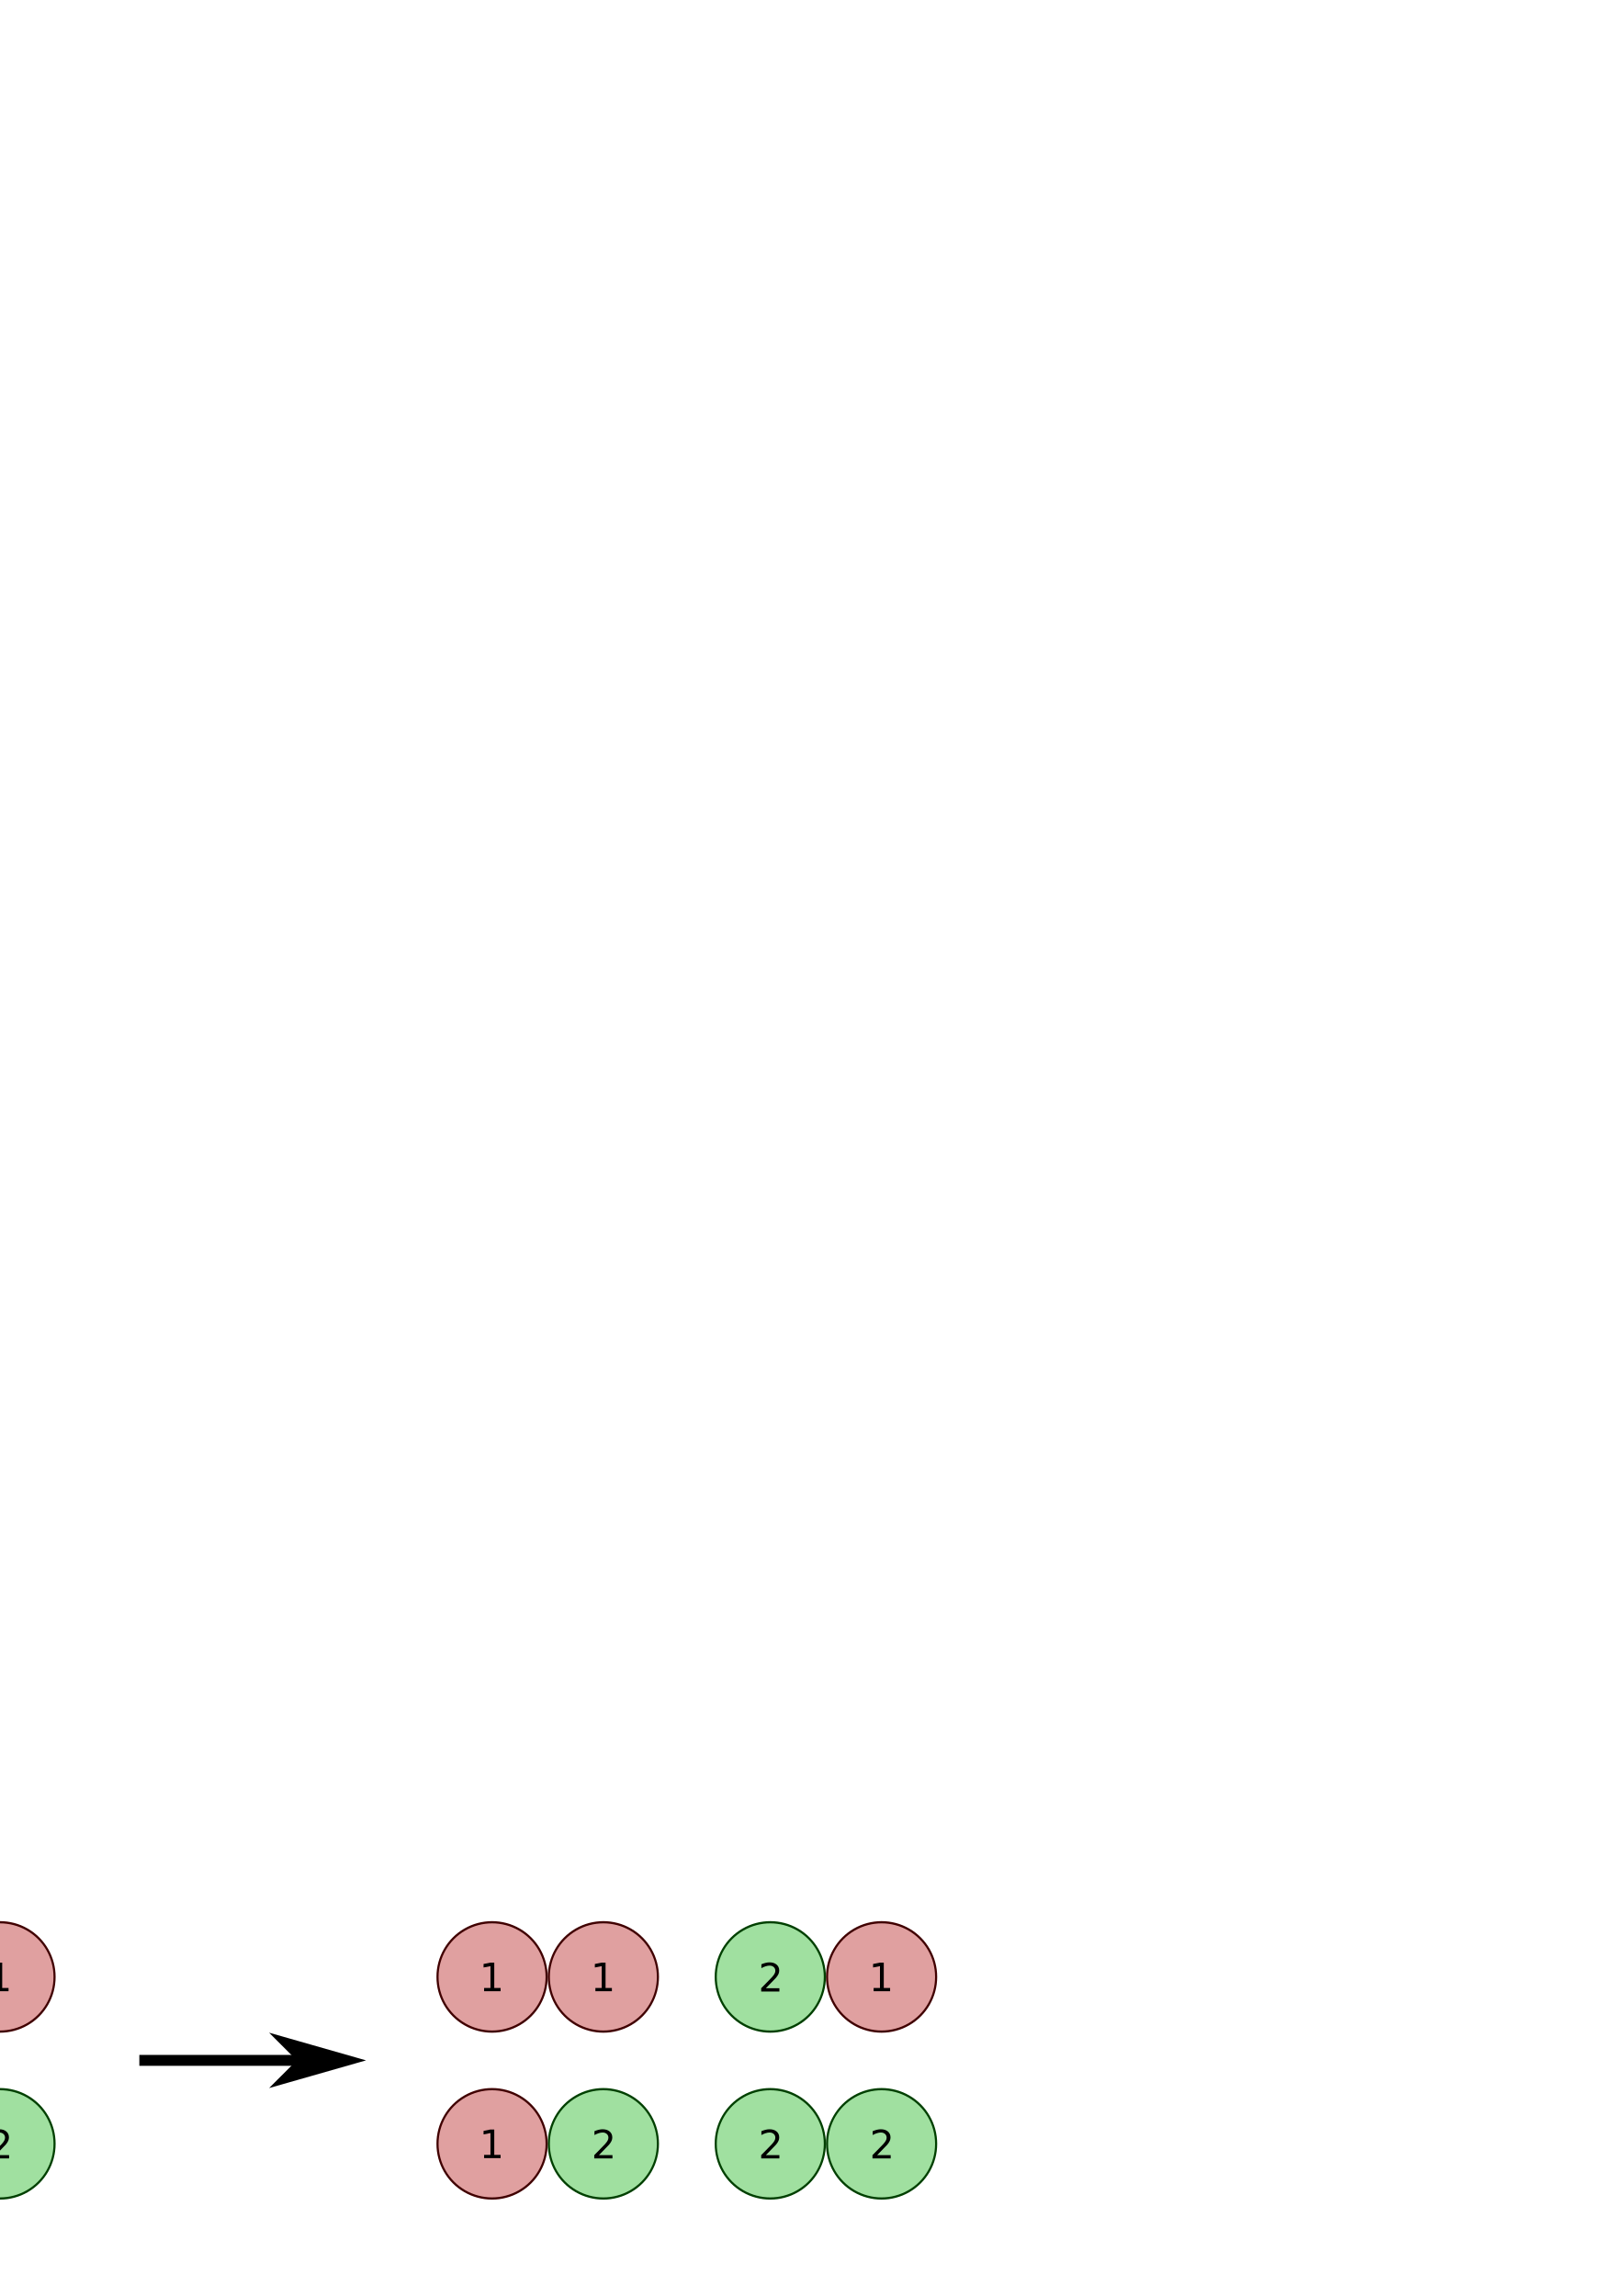
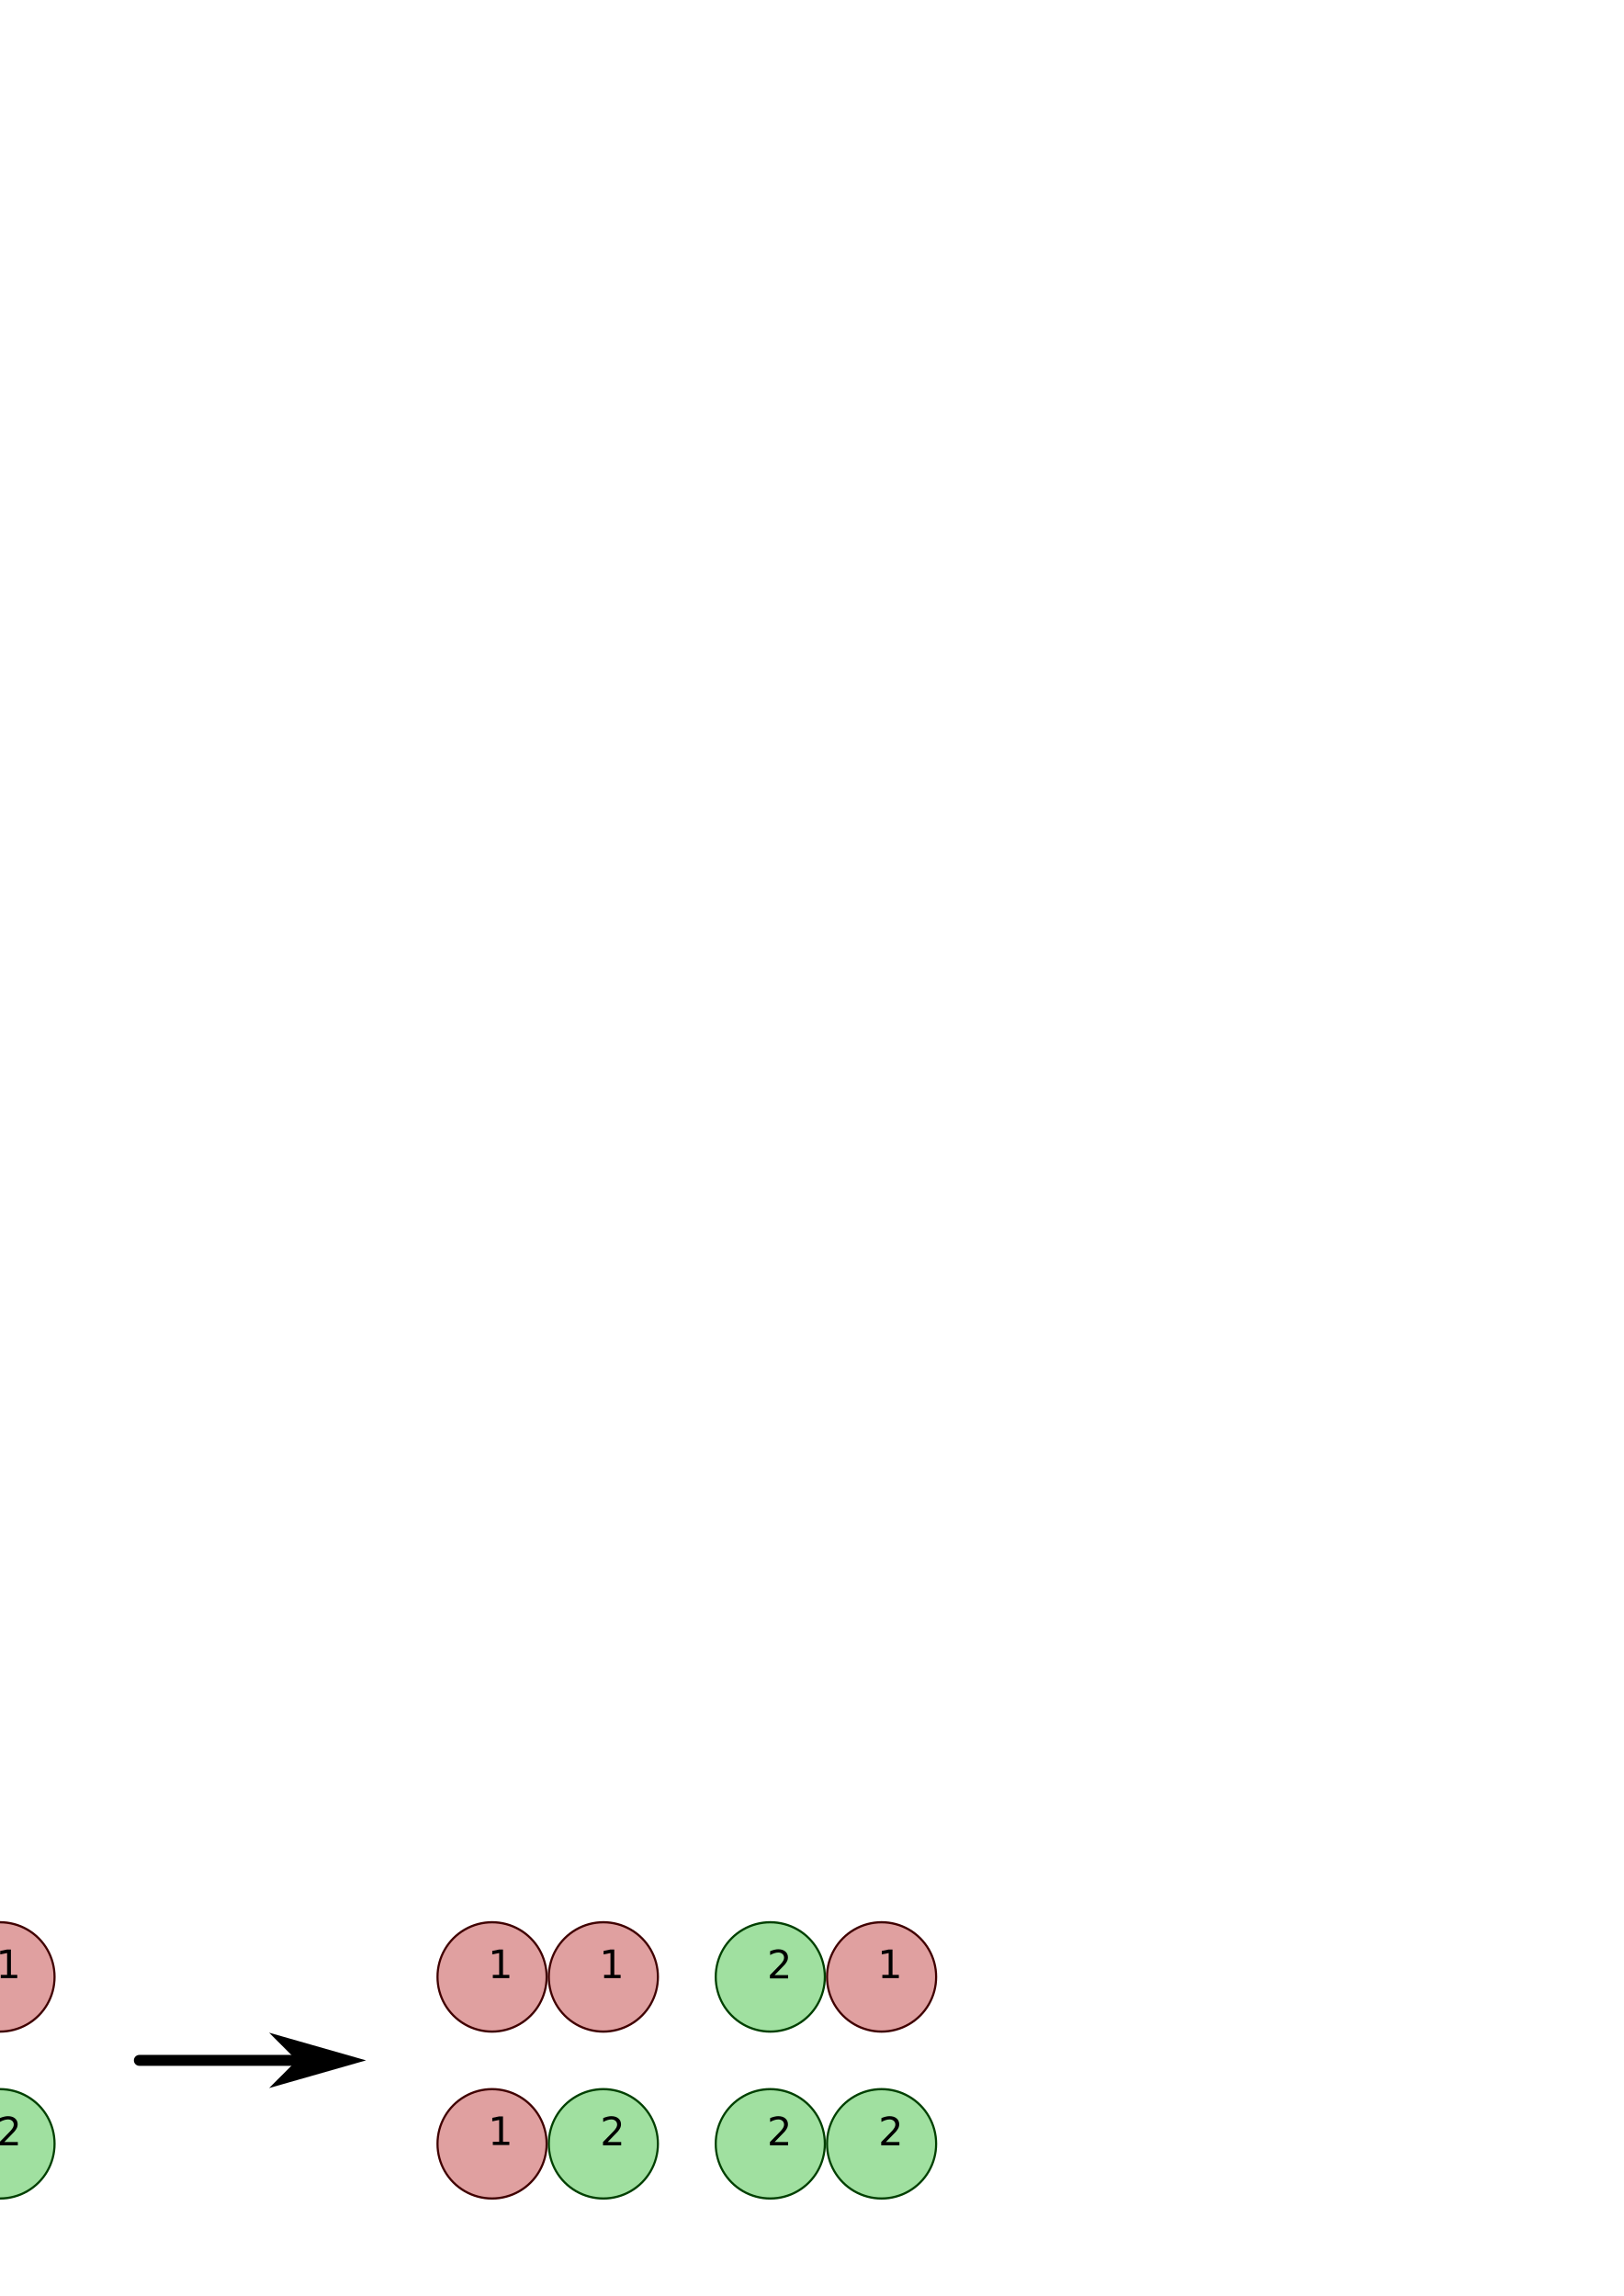
<svg xmlns="http://www.w3.org/2000/svg" width="744.094" height="1052.362" id="svg1307">
  <defs id="defs1309">
    <marker orient="auto" refY="0.0" refX="0.0" id="Arrow1Send" style="overflow:visible;">
      <path id="path2930" d="M 0.0,0.0 L 5.0,-5.0 L -12.5,0.0 L 5.0,5.0 L 0.0,0.0 z " style="fill-rule:evenodd;stroke:#000000;stroke-width:1.0pt;marker-start:none;" transform="scale(0.2) rotate(180)" />
    </marker>
    <marker orient="auto" refY="0.0" refX="0.0" id="Arrow1Mend" style="overflow:visible;">
      <path id="path2936" d="M 0.0,0.0 L 5.0,-5.0 L -12.5,0.0 L 5.0,5.0 L 0.0,0.0 z " style="fill-rule:evenodd;stroke:#000000;stroke-width:1.0pt;marker-start:none;" transform="scale(0.4) rotate(180)" />
    </marker>
  </defs>
  <g id="layer1">
-     <g id="g3398" transform="translate(0,38.24999)">
-       <g transform="translate(0,-5.438904)" id="g2247">
-         <path style="opacity:1;fill:#e0a0a0;fill-opacity:1;fill-rule:nonzero;stroke:#400000;stroke-width:6.797;stroke-linecap:round;stroke-linejoin:round;stroke-miterlimit:4;stroke-dasharray:none;stroke-dashoffset:0;stroke-opacity:1" id="path2218" d="M 108.571 509.505 A 174.286 165.714 0 1 1  -240,509.505 A 174.286 165.714 0 1 1  108.571 509.505 z" transform="matrix(0.143442,0,0,0.150862,9.426031,796.4362)" />
-         <text xml:space="preserve" style="font-size:18px;font-style:normal;font-variant:normal;font-weight:normal;font-stretch:normal;text-align:start;line-height:125%;writing-mode:lr-tb;text-anchor:start;fill:black;fill-opacity:1;stroke:none;stroke-width:1px;stroke-linecap:butt;stroke-linejoin:miter;stroke-opacity:1;font-family:Bitstream Vera Sans" x="-5.884" y="879.862" id="text2235">
-           <tspan id="tspan2237" x="-5.884" y="879.862">1</tspan>
-         </text>
-       </g>
-       <g transform="translate(0,-7.500022)" id="g2252">
-         <path style="opacity:1;fill:#a0e0a0;fill-opacity:1;fill-rule:nonzero;stroke:#004000;stroke-width:6.798;stroke-linecap:round;stroke-linejoin:round;stroke-miterlimit:4;stroke-dasharray:none;stroke-dashoffset:0;stroke-opacity:1" id="path2216" d="M 108.571 509.505 A 174.286 165.714 0 1 1  -240,509.505 A 174.286 165.714 0 1 1  108.571 509.505 z" transform="matrix(0.143442,0,0,0.150862,9.426081,874.9972)" />
-         <text xml:space="preserve" style="font-size:18px;font-style:normal;font-variant:normal;font-weight:normal;font-stretch:normal;text-align:start;line-height:125%;writing-mode:lr-tb;text-anchor:start;fill:black;fill-opacity:1;stroke:none;stroke-width:1px;stroke-linecap:butt;stroke-linejoin:miter;stroke-opacity:1;font-family:Bitstream Vera Sans" x="-5.484" y="958.542" id="text2243">
-           <tspan id="tspan2245" x="-5.484" y="958.542">2</tspan>
-         </text>
-       </g>
-     </g>
-     <g id="g3480" transform="translate(0,38.24999)">
-       <g transform="translate(276.5,-7.5)" id="g2398">
-         <path style="opacity:1;fill:#a0e0a0;fill-opacity:1;fill-rule:nonzero;stroke:#004000;stroke-width:6.798;stroke-linecap:round;stroke-linejoin:round;stroke-miterlimit:4;stroke-dasharray:none;stroke-dashoffset:0;stroke-opacity:1" id="path2400" d="M 108.571 509.505 A 174.286 165.714 0 1 1  -240,509.505 A 174.286 165.714 0 1 1  108.571 509.505 z" transform="matrix(0.143442,0,0,0.150862,9.426081,874.9972)" />
-         <text xml:space="preserve" style="font-size:18px;font-style:normal;font-variant:normal;font-weight:normal;font-stretch:normal;text-align:start;line-height:125%;writing-mode:lr-tb;text-anchor:start;fill:black;fill-opacity:1;stroke:none;stroke-width:1px;stroke-linecap:butt;stroke-linejoin:miter;stroke-opacity:1;font-family:Bitstream Vera Sans" x="-5.484" y="958.542" id="text2402">
-           <tspan id="tspan2404" x="-5.484" y="958.542">2</tspan>
-         </text>
-       </g>
-       <g transform="translate(225.5,71.06103)" id="g2342">
-         <path style="opacity:1;fill:#e0a0a0;fill-opacity:1;fill-rule:nonzero;stroke:#400000;stroke-width:6.797;stroke-linecap:round;stroke-linejoin:round;stroke-miterlimit:4;stroke-dasharray:none;stroke-dashoffset:0;stroke-opacity:1" id="path2344" d="M 108.571 509.505 A 174.286 165.714 0 1 1  -240,509.505 A 174.286 165.714 0 1 1  108.571 509.505 z" transform="matrix(0.143442,0,0,0.150862,9.426031,796.4362)" />
-         <text xml:space="preserve" style="font-size:18px;font-style:normal;font-variant:normal;font-weight:normal;font-stretch:normal;text-align:start;line-height:125%;writing-mode:lr-tb;text-anchor:start;fill:black;fill-opacity:1;stroke:none;stroke-width:1px;stroke-linecap:butt;stroke-linejoin:miter;stroke-opacity:1;font-family:Bitstream Vera Sans" x="-5.884" y="879.862" id="text2346">
-           <tspan id="tspan2348" x="-5.884" y="879.862">1</tspan>
-         </text>
-       </g>
-       <g transform="translate(353,-7.5)" id="g2350">
-         <path style="opacity:1;fill:#a0e0a0;fill-opacity:1;fill-rule:nonzero;stroke:#004000;stroke-width:6.798;stroke-linecap:round;stroke-linejoin:round;stroke-miterlimit:4;stroke-dasharray:none;stroke-dashoffset:0;stroke-opacity:1" id="path2352" d="M 108.571 509.505 A 174.286 165.714 0 1 1  -240,509.505 A 174.286 165.714 0 1 1  108.571 509.505 z" transform="matrix(0.143442,0,0,0.150862,9.426081,874.9972)" />
-         <text xml:space="preserve" style="font-size:18px;font-style:normal;font-variant:normal;font-weight:normal;font-stretch:normal;text-align:start;line-height:125%;writing-mode:lr-tb;text-anchor:start;fill:black;fill-opacity:1;stroke:none;stroke-width:1px;stroke-linecap:butt;stroke-linejoin:miter;stroke-opacity:1;font-family:Bitstream Vera Sans" x="-5.484" y="958.542" id="text2354">
-           <tspan id="tspan2356" x="-5.484" y="958.542">2</tspan>
-         </text>
-       </g>
-       <g transform="translate(225.5,-5.43894)" id="g2366">
-         <path style="opacity:1;fill:#e0a0a0;fill-opacity:1;fill-rule:nonzero;stroke:#400000;stroke-width:6.797;stroke-linecap:round;stroke-linejoin:round;stroke-miterlimit:4;stroke-dasharray:none;stroke-dashoffset:0;stroke-opacity:1" id="path2368" d="M 108.571 509.505 A 174.286 165.714 0 1 1  -240,509.505 A 174.286 165.714 0 1 1  108.571 509.505 z" transform="matrix(0.143442,0,0,0.150862,9.426031,796.4362)" />
-         <text xml:space="preserve" style="font-size:18px;font-style:normal;font-variant:normal;font-weight:normal;font-stretch:normal;text-align:start;line-height:125%;writing-mode:lr-tb;text-anchor:start;fill:black;fill-opacity:1;stroke:none;stroke-width:1px;stroke-linecap:butt;stroke-linejoin:miter;stroke-opacity:1;font-family:Bitstream Vera Sans" x="-5.884" y="879.862" id="text2370">
-           <tspan id="tspan2372" x="-5.884" y="879.862">1</tspan>
-         </text>
-       </g>
-       <g transform="translate(276.5,-5.43894)" id="g2390">
-         <path style="opacity:1;fill:#e0a0a0;fill-opacity:1;fill-rule:nonzero;stroke:#400000;stroke-width:6.797;stroke-linecap:round;stroke-linejoin:round;stroke-miterlimit:4;stroke-dasharray:none;stroke-dashoffset:0;stroke-opacity:1" id="path2392" d="M 108.571 509.505 A 174.286 165.714 0 1 1  -240,509.505 A 174.286 165.714 0 1 1  108.571 509.505 z" transform="matrix(0.143442,0,0,0.150862,9.426031,796.4362)" />
-         <text xml:space="preserve" style="font-size:18px;font-style:normal;font-variant:normal;font-weight:normal;font-stretch:normal;text-align:start;line-height:125%;writing-mode:lr-tb;text-anchor:start;fill:black;fill-opacity:1;stroke:none;stroke-width:1px;stroke-linecap:butt;stroke-linejoin:miter;stroke-opacity:1;font-family:Bitstream Vera Sans" x="-5.884" y="879.862" id="text2394">
-           <tspan id="tspan2396" x="-5.884" y="879.862">1</tspan>
-         </text>
-       </g>
-       <g transform="translate(404,-7.49993)" id="g2278">
-         <path style="opacity:1;fill:#a0e0a0;fill-opacity:1;fill-rule:nonzero;stroke:#004000;stroke-width:6.798;stroke-linecap:round;stroke-linejoin:round;stroke-miterlimit:4;stroke-dasharray:none;stroke-dashoffset:0;stroke-opacity:1" id="path2280" d="M 108.571 509.505 A 174.286 165.714 0 1 1  -240,509.505 A 174.286 165.714 0 1 1  108.571 509.505 z" transform="matrix(0.143442,0,0,0.150862,9.426081,874.9972)" />
-         <text xml:space="preserve" style="font-size:18px;font-style:normal;font-variant:normal;font-weight:normal;font-stretch:normal;text-align:start;line-height:125%;writing-mode:lr-tb;text-anchor:start;fill:black;fill-opacity:1;stroke:none;stroke-width:1px;stroke-linecap:butt;stroke-linejoin:miter;stroke-opacity:1;font-family:Bitstream Vera Sans" x="-5.484" y="958.542" id="text2282">
-           <tspan id="tspan2284" x="-5.484" y="958.542">2</tspan>
-         </text>
-       </g>
-       <g transform="translate(404,-5.439)" id="g2294">
-         <path style="opacity:1;fill:#e0a0a0;fill-opacity:1;fill-rule:nonzero;stroke:#400000;stroke-width:6.797;stroke-linecap:round;stroke-linejoin:round;stroke-miterlimit:4;stroke-dasharray:none;stroke-dashoffset:0;stroke-opacity:1" id="path2296" d="M 108.571 509.505 A 174.286 165.714 0 1 1  -240,509.505 A 174.286 165.714 0 1 1  108.571 509.505 z" transform="matrix(0.143442,0,0,0.150862,9.426031,796.4362)" />
-         <text xml:space="preserve" style="font-size:18px;font-style:normal;font-variant:normal;font-weight:normal;font-stretch:normal;text-align:start;line-height:125%;writing-mode:lr-tb;text-anchor:start;fill:black;fill-opacity:1;stroke:none;stroke-width:1px;stroke-linecap:butt;stroke-linejoin:miter;stroke-opacity:1;font-family:Bitstream Vera Sans" x="-5.884" y="879.862" id="text2298">
-           <tspan id="tspan2300" x="-5.884" y="879.862">1</tspan>
-         </text>
-       </g>
-       <g transform="translate(353,-83.99995)" id="g2302">
-         <path style="opacity:1;fill:#a0e0a0;fill-opacity:1;fill-rule:nonzero;stroke:#004000;stroke-width:6.798;stroke-linecap:round;stroke-linejoin:round;stroke-miterlimit:4;stroke-dasharray:none;stroke-dashoffset:0;stroke-opacity:1" id="path2304" d="M 108.571 509.505 A 174.286 165.714 0 1 1  -240,509.505 A 174.286 165.714 0 1 1  108.571 509.505 z" transform="matrix(0.143442,0,0,0.150862,9.426081,874.9972)" />
-         <text xml:space="preserve" style="font-size:18px;font-style:normal;font-variant:normal;font-weight:normal;font-stretch:normal;text-align:start;line-height:125%;writing-mode:lr-tb;text-anchor:start;fill:black;fill-opacity:1;stroke:none;stroke-width:1px;stroke-linecap:butt;stroke-linejoin:miter;stroke-opacity:1;font-family:Bitstream Vera Sans" x="-5.484" y="958.542" id="text2306">
-           <tspan id="tspan2308" x="-5.484" y="958.542">2</tspan>
-         </text>
-       </g>
-     </g>
-     <path style="fill:none;fill-opacity:0.75;fill-rule:evenodd;stroke:#000000;stroke-width:5;stroke-linecap:butt;stroke-linejoin:miter;marker-mid:none;marker-end:url(#Arrow1Mend);stroke-miterlimit:4;stroke-dasharray:none;stroke-opacity:1" d="M 63.856,944.362 L 137.894,944.362" id="path2770" />
+     <path style="fill:#e0a0a0;fill-opacity:1;fill-rule:nonzero;stroke:#400000;stroke-width:6.797;stroke-linecap:round;stroke-linejoin:round;stroke-miterlimit:4;stroke-dasharray:none;stroke-dashoffset:0;stroke-opacity:1" id="path2218" d="M 108.571 509.505 A 174.286 165.714 0 1 1  -240,509.505 A 174.286 165.714 0 1 1  108.571 509.505 z" transform="matrix(0.143442,0,0,0.150862,9.426031,829.2473)" />
+     <text xml:space="preserve" style="font-size:18px;font-style:normal;font-variant:normal;font-weight:normal;font-stretch:normal;text-align:start;line-height:125%;writing-mode:lr-tb;text-anchor:start;fill:#000000;fill-opacity:1;stroke:none;stroke-width:1px;stroke-linecap:butt;stroke-linejoin:miter;stroke-opacity:1;font-family:Bitstream Vera Sans" x="-1.884" y="906.673" id="text2235">
+       <tspan id="tspan2237" x="-1.884" y="906.673">1</tspan>
+     </text>
+     <path style="fill:#a0e0a0;fill-opacity:1;fill-rule:nonzero;stroke:#004000;stroke-width:6.798;stroke-linecap:round;stroke-linejoin:round;stroke-miterlimit:4;stroke-dasharray:none;stroke-dashoffset:0;stroke-opacity:1" id="path2216" d="M 108.571 509.505 A 174.286 165.714 0 1 1  -240,509.505 A 174.286 165.714 0 1 1  108.571 509.505 z" transform="matrix(0.143442,0,0,0.150862,9.426081,905.7472)" />
+     <text xml:space="preserve" style="font-size:18px;font-style:normal;font-variant:normal;font-weight:normal;font-stretch:normal;text-align:start;line-height:125%;writing-mode:lr-tb;text-anchor:start;fill:#000000;fill-opacity:1;stroke:none;stroke-width:1px;stroke-linecap:butt;stroke-linejoin:miter;stroke-opacity:1;font-family:Bitstream Vera Sans" x="-1.484" y="983.292" id="text2243">
+       <tspan id="tspan2245" x="-1.484" y="983.292">2</tspan>
+     </text>
+     <path style="fill:#a0e0a0;fill-opacity:1;fill-rule:nonzero;stroke:#004000;stroke-width:6.798;stroke-linecap:round;stroke-linejoin:round;stroke-miterlimit:4;stroke-dasharray:none;stroke-dashoffset:0;stroke-opacity:1" id="path2400" d="M 108.571 509.505 A 174.286 165.714 0 1 1  -240,509.505 A 174.286 165.714 0 1 1  108.571 509.505 z" transform="matrix(0.143442,0,0,0.150862,285.9261,905.7472)" />
+     <text xml:space="preserve" style="font-size:18px;font-style:normal;font-variant:normal;font-weight:normal;font-stretch:normal;text-align:start;line-height:125%;writing-mode:lr-tb;text-anchor:start;fill:#000000;fill-opacity:1;stroke:none;stroke-width:1px;stroke-linecap:butt;stroke-linejoin:miter;stroke-opacity:1;font-family:Bitstream Vera Sans" x="275.015" y="983.292" id="text2402">
+       <tspan id="tspan2404" x="275.015" y="983.292">2</tspan>
+     </text>
+     <path style="fill:#e0a0a0;fill-opacity:1;fill-rule:nonzero;stroke:#400000;stroke-width:6.797;stroke-linecap:round;stroke-linejoin:round;stroke-miterlimit:4;stroke-dasharray:none;stroke-dashoffset:0;stroke-opacity:1" id="path2344" d="M 108.571 509.505 A 174.286 165.714 0 1 1  -240,509.505 A 174.286 165.714 0 1 1  108.571 509.505 z" transform="matrix(0.143442,0,0,0.150862,234.926,905.7472)" />
+     <text xml:space="preserve" style="font-size:18px;font-style:normal;font-variant:normal;font-weight:normal;font-stretch:normal;text-align:start;line-height:125%;writing-mode:lr-tb;text-anchor:start;fill:#000000;fill-opacity:1;stroke:none;stroke-width:1px;stroke-linecap:butt;stroke-linejoin:miter;stroke-opacity:1;font-family:Bitstream Vera Sans" x="223.616" y="983.173" id="text2346">
+       <tspan id="tspan2348" x="223.616" y="983.173">1</tspan>
+     </text>
+     <path style="fill:#a0e0a0;fill-opacity:1;fill-rule:nonzero;stroke:#004000;stroke-width:6.798;stroke-linecap:round;stroke-linejoin:round;stroke-miterlimit:4;stroke-dasharray:none;stroke-dashoffset:0;stroke-opacity:1" id="path2352" d="M 108.571 509.505 A 174.286 165.714 0 1 1  -240,509.505 A 174.286 165.714 0 1 1  108.571 509.505 z" transform="matrix(0.143442,0,0,0.150862,362.4261,905.7472)" />
+     <text xml:space="preserve" style="font-size:18px;font-style:normal;font-variant:normal;font-weight:normal;font-stretch:normal;text-align:start;line-height:125%;writing-mode:lr-tb;text-anchor:start;fill:#000000;fill-opacity:1;stroke:none;stroke-width:1px;stroke-linecap:butt;stroke-linejoin:miter;stroke-opacity:1;font-family:Bitstream Vera Sans" x="351.515" y="983.292" id="text2354">
+       <tspan id="tspan2356" x="351.515" y="983.292">2</tspan>
+     </text>
+     <path style="fill:#e0a0a0;fill-opacity:1;fill-rule:nonzero;stroke:#400000;stroke-width:6.797;stroke-linecap:round;stroke-linejoin:round;stroke-miterlimit:4;stroke-dasharray:none;stroke-dashoffset:0;stroke-opacity:1" id="path2368" d="M 108.571 509.505 A 174.286 165.714 0 1 1  -240,509.505 A 174.286 165.714 0 1 1  108.571 509.505 z" transform="matrix(0.143442,0,0,0.150862,234.926,829.2473)" />
+     <text xml:space="preserve" style="font-size:18px;font-style:normal;font-variant:normal;font-weight:normal;font-stretch:normal;text-align:start;line-height:125%;writing-mode:lr-tb;text-anchor:start;fill:#000000;fill-opacity:1;stroke:none;stroke-width:1px;stroke-linecap:butt;stroke-linejoin:miter;stroke-opacity:1;font-family:Bitstream Vera Sans" x="223.616" y="906.673" id="text2370">
+       <tspan id="tspan2372" x="223.616" y="906.673">1</tspan>
+     </text>
+     <path style="fill:#e0a0a0;fill-opacity:1;fill-rule:nonzero;stroke:#400000;stroke-width:6.797;stroke-linecap:round;stroke-linejoin:round;stroke-miterlimit:4;stroke-dasharray:none;stroke-dashoffset:0;stroke-opacity:1" id="path2392" d="M 108.571 509.505 A 174.286 165.714 0 1 1  -240,509.505 A 174.286 165.714 0 1 1  108.571 509.505 z" transform="matrix(0.143442,0,0,0.150862,285.926,829.2473)" />
+     <text xml:space="preserve" style="font-size:18px;font-style:normal;font-variant:normal;font-weight:normal;font-stretch:normal;text-align:start;line-height:125%;writing-mode:lr-tb;text-anchor:start;fill:#000000;fill-opacity:1;stroke:none;stroke-width:1px;stroke-linecap:butt;stroke-linejoin:miter;stroke-opacity:1;font-family:Bitstream Vera Sans" x="274.616" y="906.673" id="text2394">
+       <tspan id="tspan2396" x="274.616" y="906.673">1</tspan>
+     </text>
+     <path style="fill:#a0e0a0;fill-opacity:1;fill-rule:nonzero;stroke:#004000;stroke-width:6.798;stroke-linecap:round;stroke-linejoin:round;stroke-miterlimit:4;stroke-dasharray:none;stroke-dashoffset:0;stroke-opacity:1" id="path2280" d="M 108.571 509.505 A 174.286 165.714 0 1 1  -240,509.505 A 174.286 165.714 0 1 1  108.571 509.505 z" transform="matrix(0.143442,0,0,0.150862,413.4261,905.7473)" />
+     <text xml:space="preserve" style="font-size:18px;font-style:normal;font-variant:normal;font-weight:normal;font-stretch:normal;text-align:start;line-height:125%;writing-mode:lr-tb;text-anchor:start;fill:#000000;fill-opacity:1;stroke:none;stroke-width:1px;stroke-linecap:butt;stroke-linejoin:miter;stroke-opacity:1;font-family:Bitstream Vera Sans" x="402.515" y="983.292" id="text2282">
+       <tspan id="tspan2284" x="402.515" y="983.292">2</tspan>
+     </text>
+     <path style="fill:#e0a0a0;fill-opacity:1;fill-rule:nonzero;stroke:#400000;stroke-width:6.797;stroke-linecap:round;stroke-linejoin:round;stroke-miterlimit:4;stroke-dasharray:none;stroke-dashoffset:0;stroke-opacity:1" id="path2296" d="M 108.571 509.505 A 174.286 165.714 0 1 1  -240,509.505 A 174.286 165.714 0 1 1  108.571 509.505 z" transform="matrix(0.143442,0,0,0.150862,413.426,829.2472)" />
+     <text xml:space="preserve" style="font-size:18px;font-style:normal;font-variant:normal;font-weight:normal;font-stretch:normal;text-align:start;line-height:125%;writing-mode:lr-tb;text-anchor:start;fill:#000000;fill-opacity:1;stroke:none;stroke-width:1px;stroke-linecap:butt;stroke-linejoin:miter;stroke-opacity:1;font-family:Bitstream Vera Sans" x="402.116" y="906.673" id="text2298">
+       <tspan id="tspan2300" x="402.116" y="906.673">1</tspan>
+     </text>
+     <path style="fill:#a0e0a0;fill-opacity:1;fill-rule:nonzero;stroke:#004000;stroke-width:6.798;stroke-linecap:round;stroke-linejoin:round;stroke-miterlimit:4;stroke-dasharray:none;stroke-dashoffset:0;stroke-opacity:1" id="path2304" d="M 108.571 509.505 A 174.286 165.714 0 1 1  -240,509.505 A 174.286 165.714 0 1 1  108.571 509.505 z" transform="matrix(0.143442,0,0,0.150862,362.4261,829.2472)" />
+     <text xml:space="preserve" style="font-size:18px;font-style:normal;font-variant:normal;font-weight:normal;font-stretch:normal;text-align:start;line-height:125%;writing-mode:lr-tb;text-anchor:start;fill:#000000;fill-opacity:1;stroke:none;stroke-width:1px;stroke-linecap:butt;stroke-linejoin:miter;stroke-opacity:1;font-family:Bitstream Vera Sans" x="351.515" y="906.792" id="text2306">
+       <tspan id="tspan2308" x="351.515" y="906.792">2</tspan>
+     </text>
+     <path style="fill:none;fill-opacity:0.75;fill-rule:evenodd;stroke:#000000;stroke-width:5;stroke-linecap:round;stroke-linejoin:miter;marker-mid:none;marker-end:url(#Arrow1Mend);stroke-miterlimit:4;stroke-dasharray:none;stroke-opacity:1" d="M 63.856,944.362 L 137.894,944.362" id="path2770" />
  </g>
</svg>
